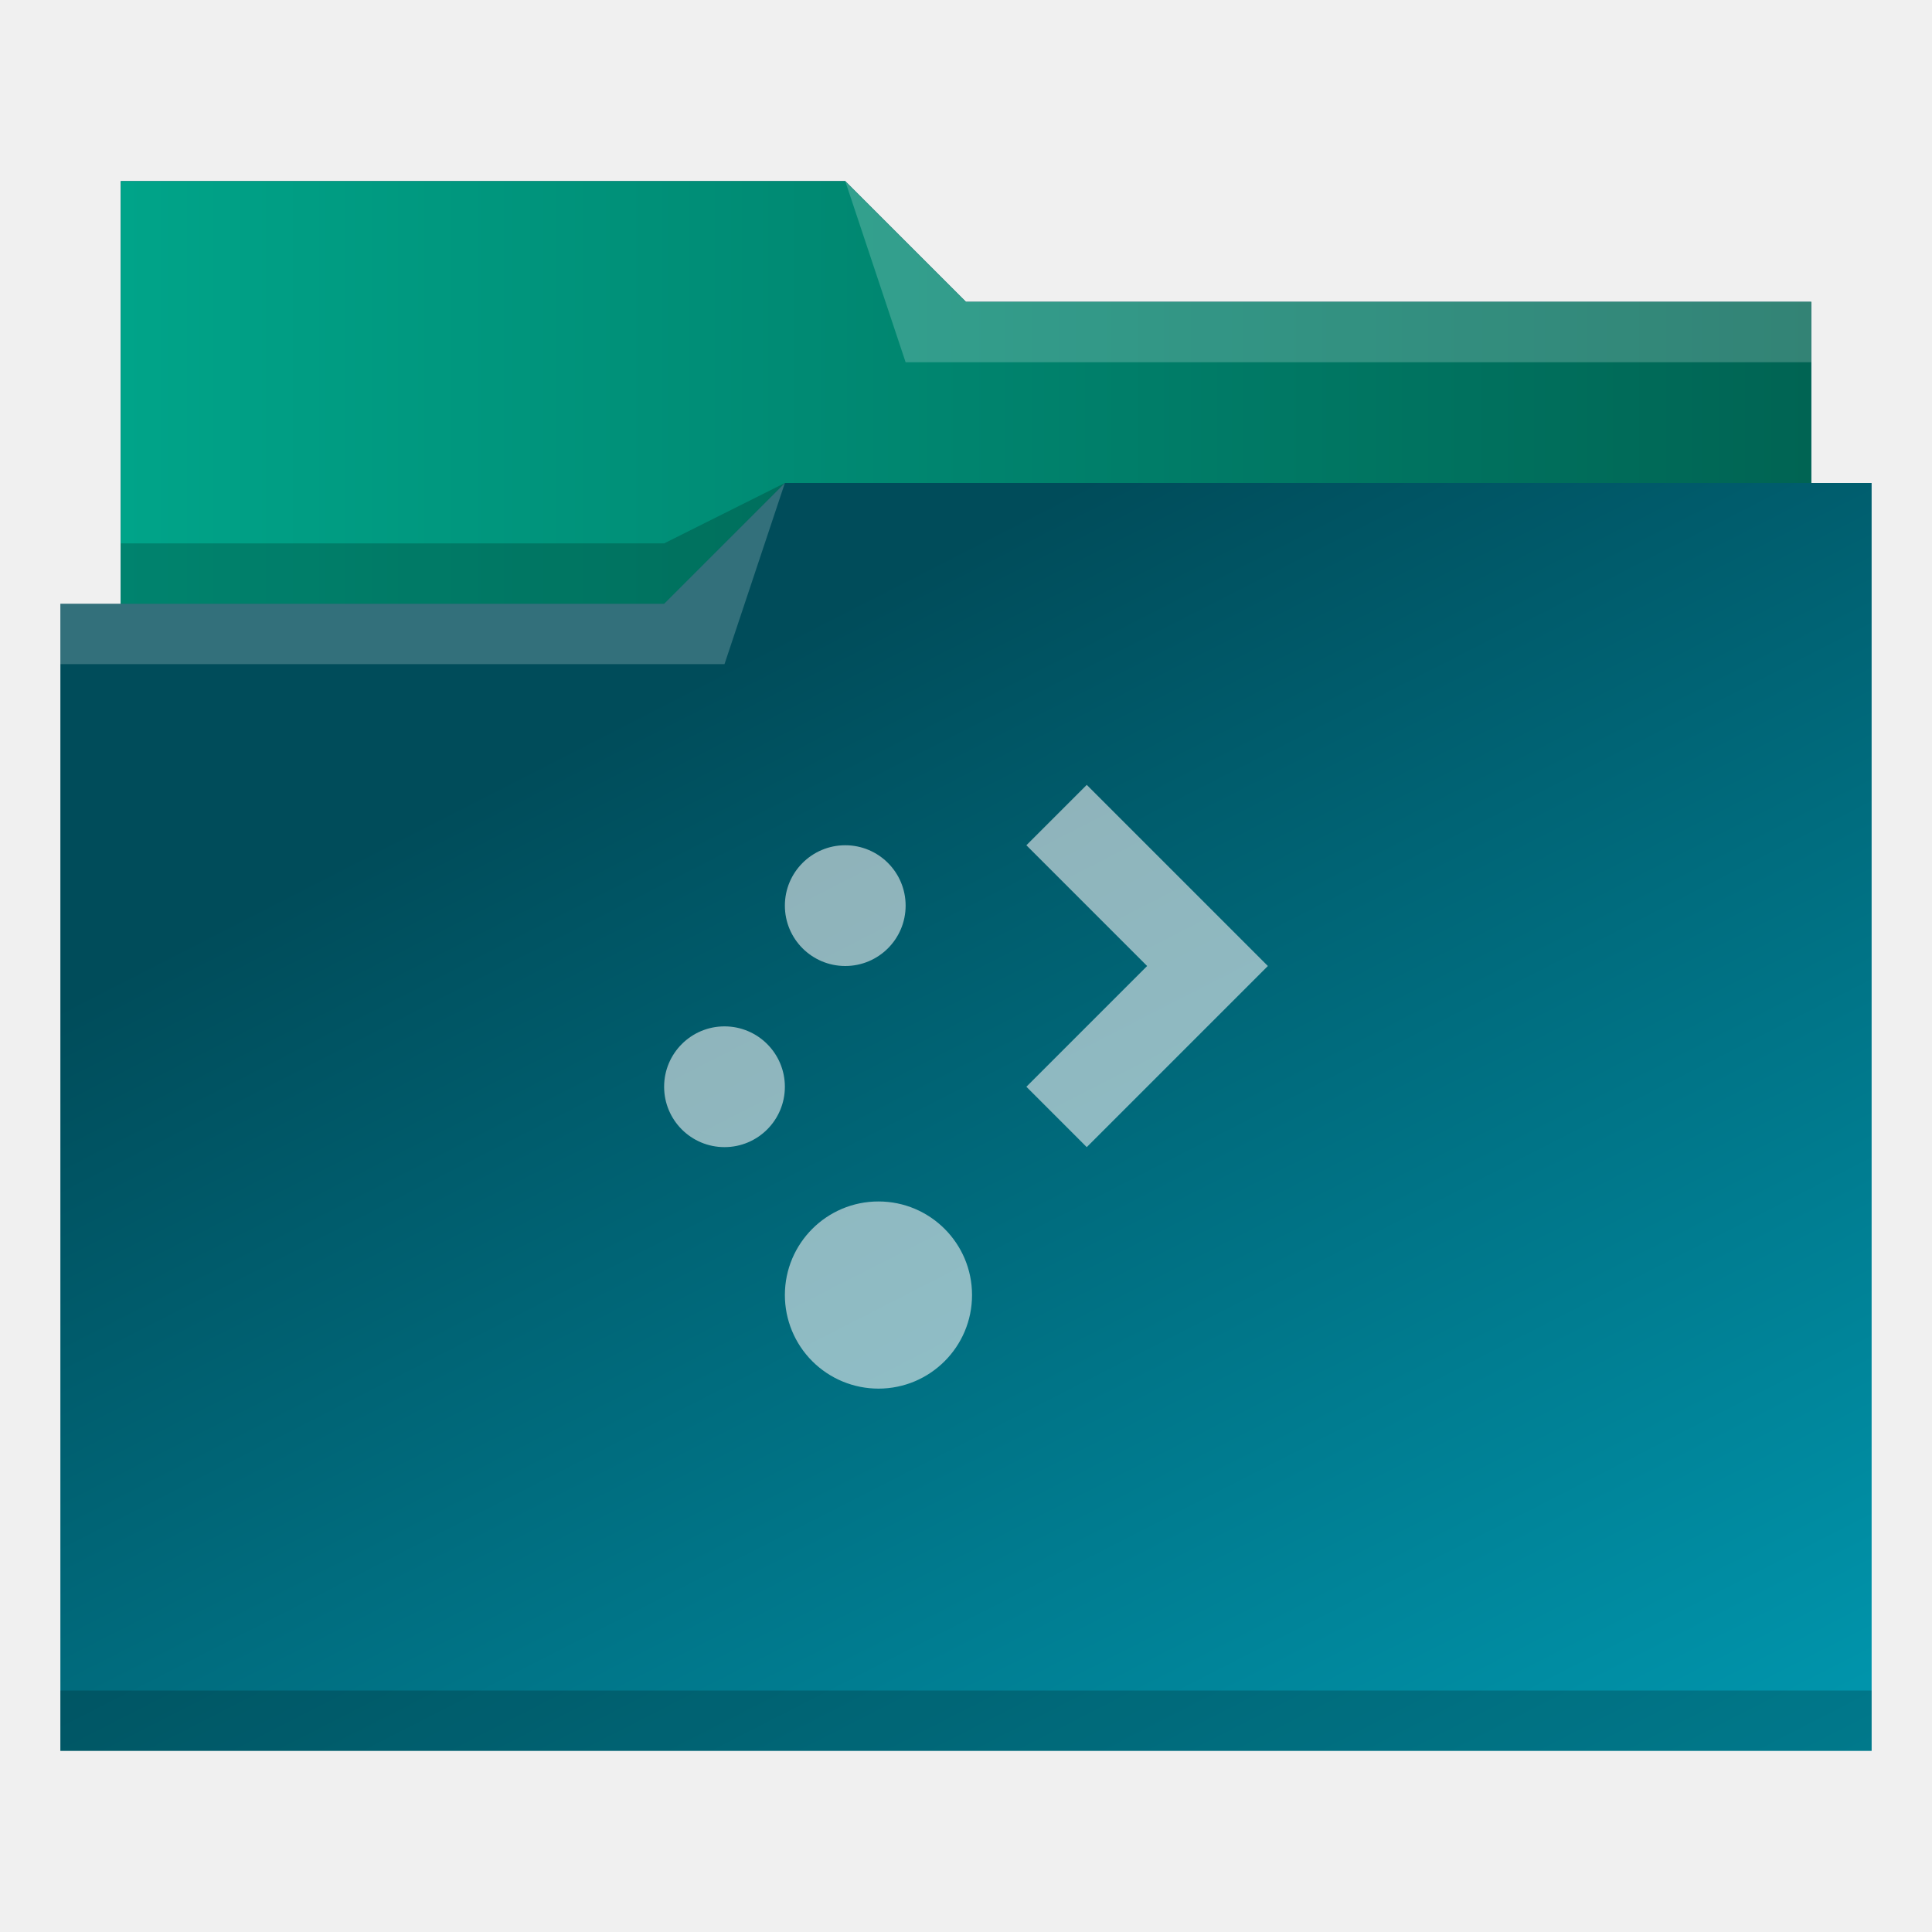
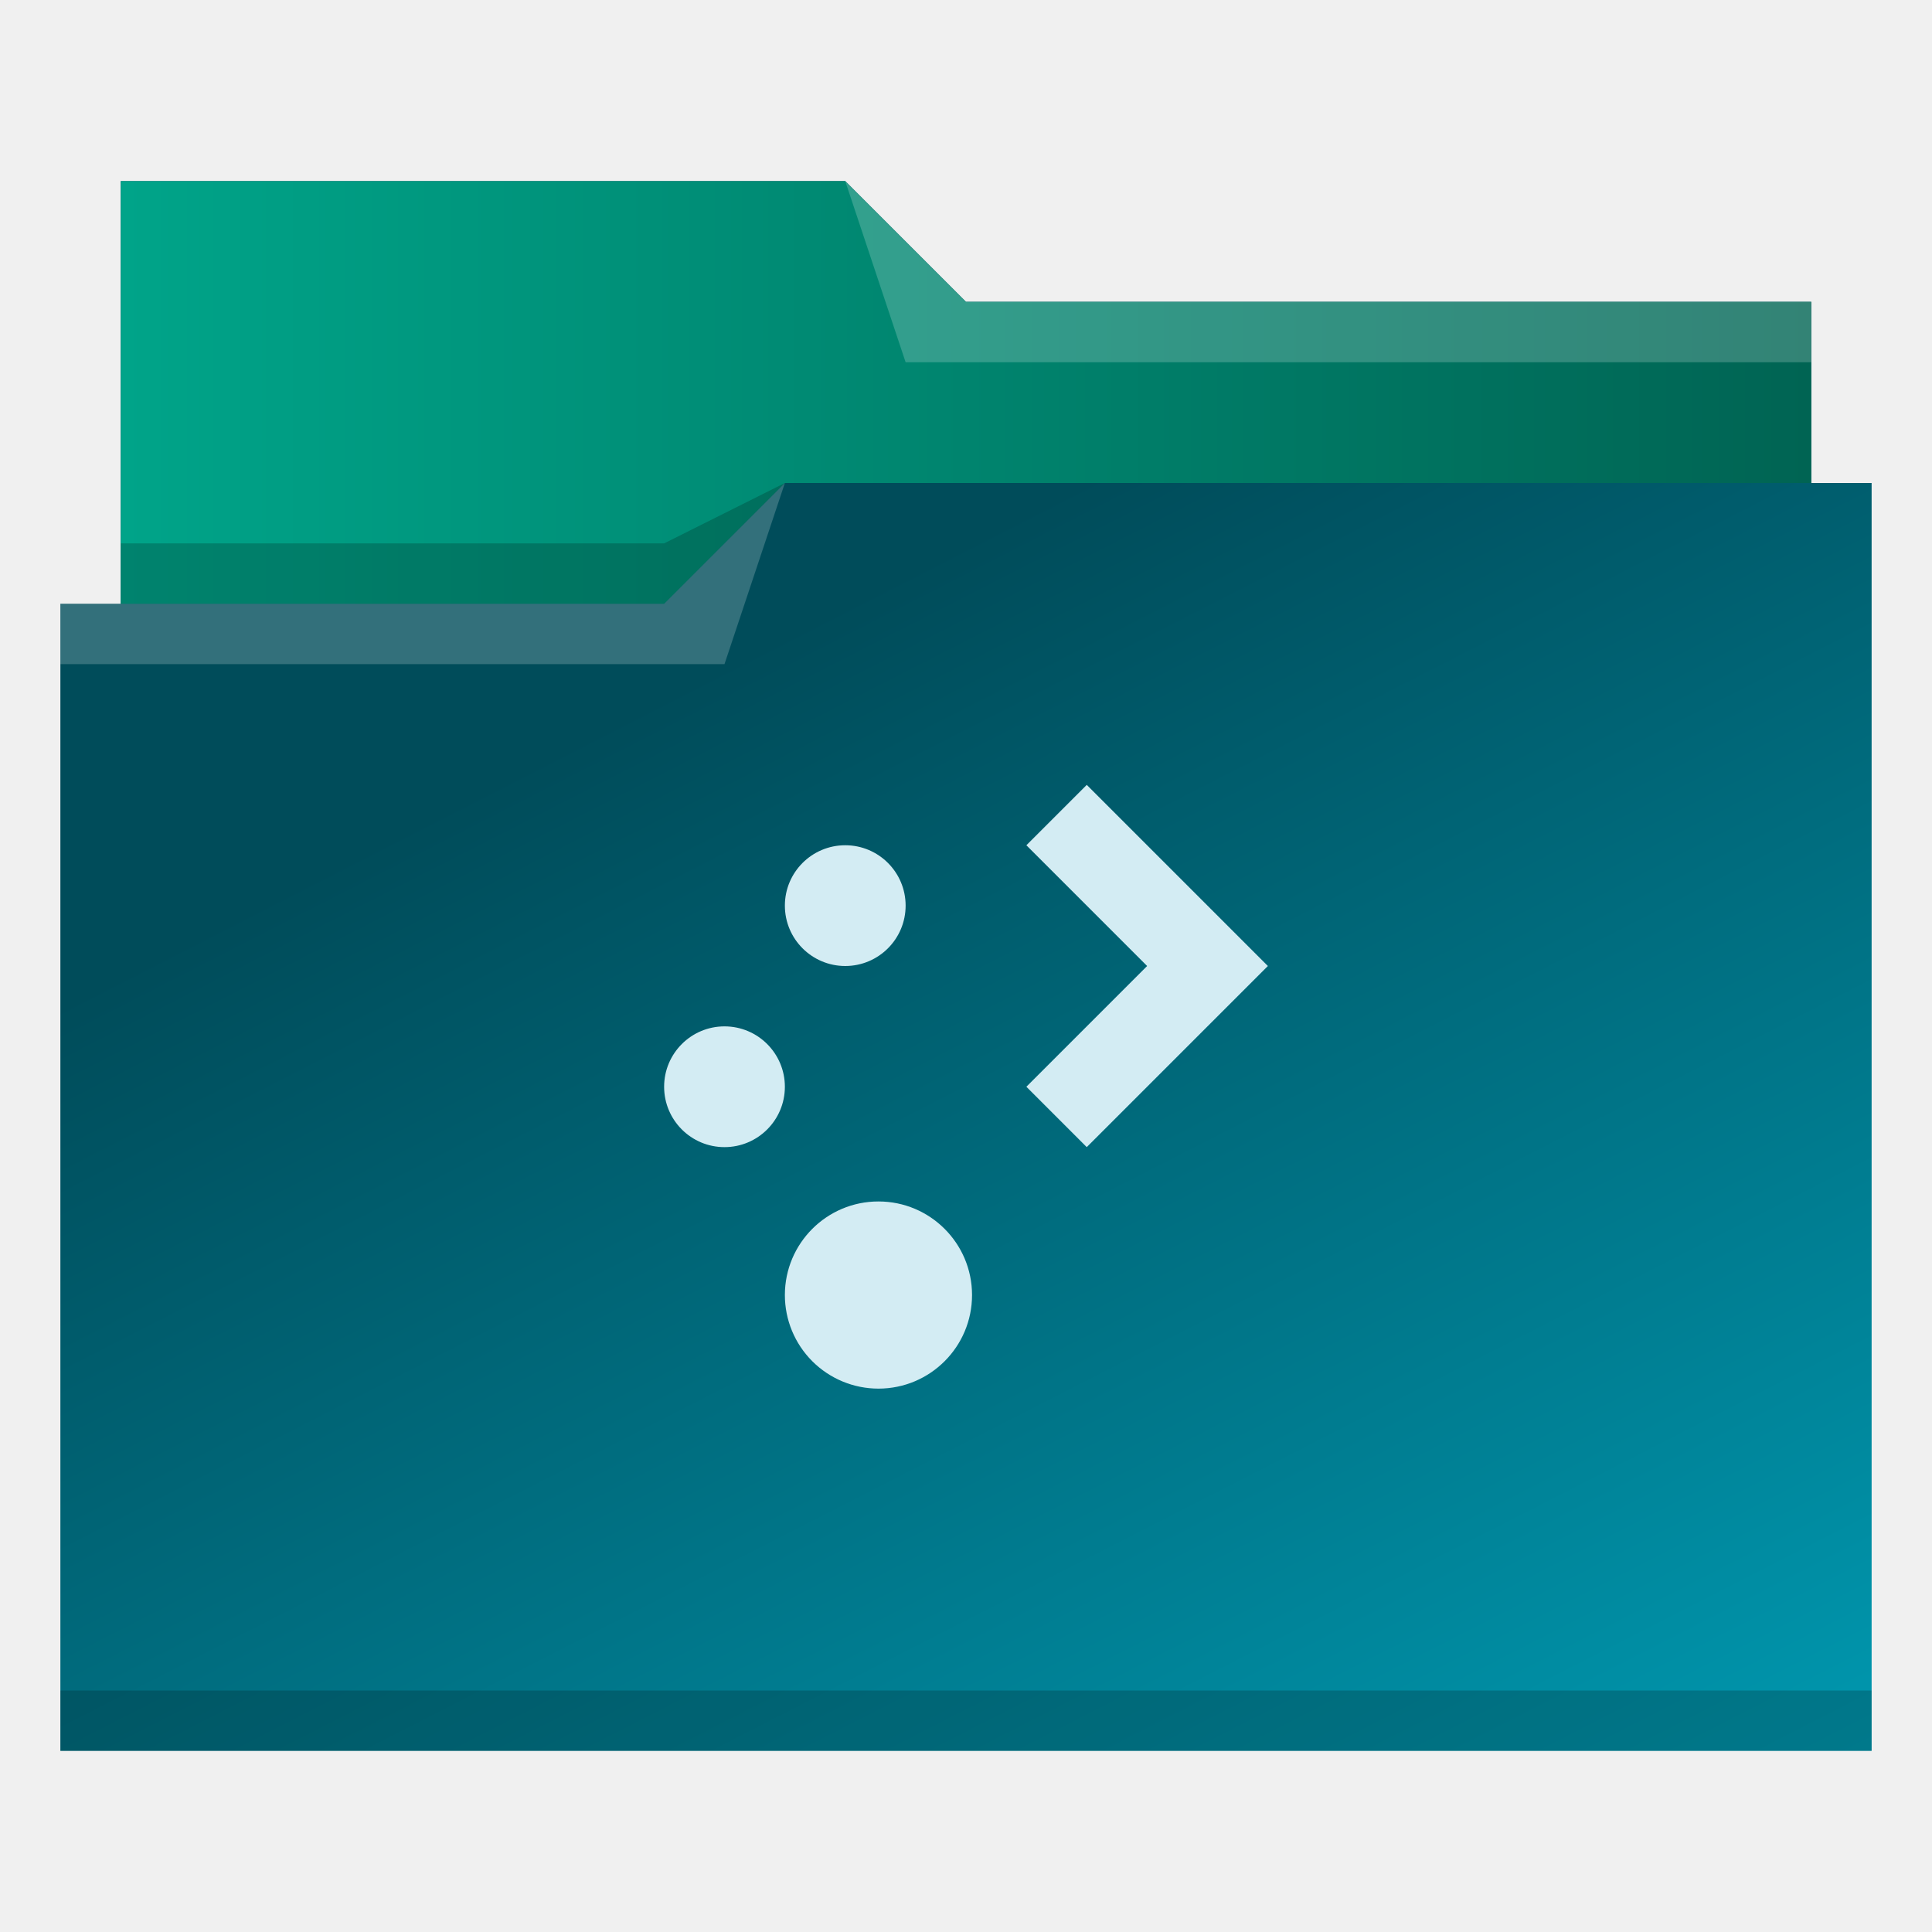
<svg xmlns="http://www.w3.org/2000/svg" xmlns:xlink="http://www.w3.org/1999/xlink" viewBox="0 0 32 32" version="1.1" id="svg14">
  <defs id="defs3051">
    <linearGradient id="linearGradient840">
      <stop style="stop-color:#00a489;stop-opacity:1" offset="0" id="stop836" />
      <stop style="stop-color:#006453;stop-opacity:1" offset="1" id="stop838" />
    </linearGradient>
    <linearGradient id="linearGradient832">
      <stop style="stop-color:#004c5a;stop-opacity:1" offset="0" id="stop828" />
      <stop style="stop-color:#00a5be;stop-opacity:1" offset="1" id="stop830" />
    </linearGradient>
    <style type="text/css" id="current-color-scheme">
      .ColorScheme-Text {
        color:#31363b;
      }
      .ColorScheme-Background {
        color:#eff0f1;
      }
      .ColorScheme-Highlight {
        color:#3daee9;
      }
      .ColorScheme-ViewText {
        color:#31363b;
      }
      .ColorScheme-ViewBackground {
        color:#fcfcfc;
      }
      .ColorScheme-ViewHover {
        color:#93cee9;
      }
      .ColorScheme-ViewFocus{
        color:#3daee9;
      }
      .ColorScheme-ButtonText {
        color:#31363b;
      }
      .ColorScheme-ButtonBackground {
        color:#eff0f1;
      }
      .ColorScheme-ButtonHover {
        color:#93cee9;
      }
      .ColorScheme-ButtonFocus{
        color:#3daee9;
      }
      </style>
    <linearGradient xlink:href="#linearGradient832" id="linearGradient834" x1="12" y1="11" x2="25.305" y2="37.017" gradientUnits="userSpaceOnUse" />
    <linearGradient xlink:href="#linearGradient840" id="linearGradient842" x1="2" y1="6.5" x2="30" y2="6.5" gradientUnits="userSpaceOnUse" />
  </defs>
  <path style="fill:url(#linearGradient834);fill-opacity:1;stroke:none" d="M 2 3 L 2 10 L 1 10 L 1 29 L 12 29 L 13 29 L 31 29 L 31 8 L 30 8 L 30 5 L 16 5 L 14 3 L 2 3 z " class="ColorScheme-Highlight" id="path4" />
  <path style="fill-opacity:1;fill-rule:evenodd;fill:url(#linearGradient842)" d="m 2,3 0,7 9,0 L 13,8 30,8 30,5 16,5 14,3 2,3 Z" id="path6" />
  <path style="fill:#ffffff;fill-opacity:0.2;fill-rule:evenodd" d="M 14 3 L 15 6 L 30 6 L 30 5 L 16 5 L 14 3 z M 13 8 L 11 10 L 1 10 L 1 11 L 12 11 L 13 8 z " id="path8" />
  <path style="fill-opacity:0.2;fill-rule:evenodd" d="M 13 8 L 11 9 L 2 9 L 2 10 L 11 10 L 13 8 z M 1 28 L 1 29 L 31 29 L 31 28 L 1 28 z " class="ColorScheme-Text" id="path10" />
-   <path style="fill:currentColor;fill-opacity:0.6;stroke:none" d="M 18 13 L 17 14 L 19 16 L 17 18 L 18 19 L 21 16 L 18 13 z M 14 14 A 1 1 0 0 0 13 15 A 1 1 0 0 0 14 16 A 1 1 0 0 0 15 15 A 1 1 0 0 0 14 14 z M 12 17 A 1 1 0 0 0 11 18 A 1 1 0 0 0 12 19 A 1 1 0 0 0 13 18 A 1 1 0 0 0 12 17 z M 14.551 19.9 A 1.55 1.55 0 0 0 13 21.449 A 1.55 1.55 0 0 0 14.551 23 A 1.55 1.55 0 0 0 16.1 21.449 A 1.55 1.55 0 0 0 14.551 19.9 z " class="ColorScheme-Background" id="path12" />
+   <path style="fill:#d3ecf3;fill-opacity:1;stroke:none" d="M 18 13 L 17 14 L 19 16 L 17 18 L 18 19 L 21 16 L 18 13 z M 14 14 A 1 1 0 0 0 13 15 A 1 1 0 0 0 14 16 A 1 1 0 0 0 15 15 A 1 1 0 0 0 14 14 z M 12 17 A 1 1 0 0 0 11 18 A 1 1 0 0 0 12 19 A 1 1 0 0 0 13 18 A 1 1 0 0 0 12 17 z M 14.551 19.9 A 1.55 1.55 0 0 0 13 21.449 A 1.55 1.55 0 0 0 14.551 23 A 1.55 1.55 0 0 0 16.1 21.449 A 1.55 1.55 0 0 0 14.551 19.9 z " class="ColorScheme-Background" id="path12" />
</svg>
